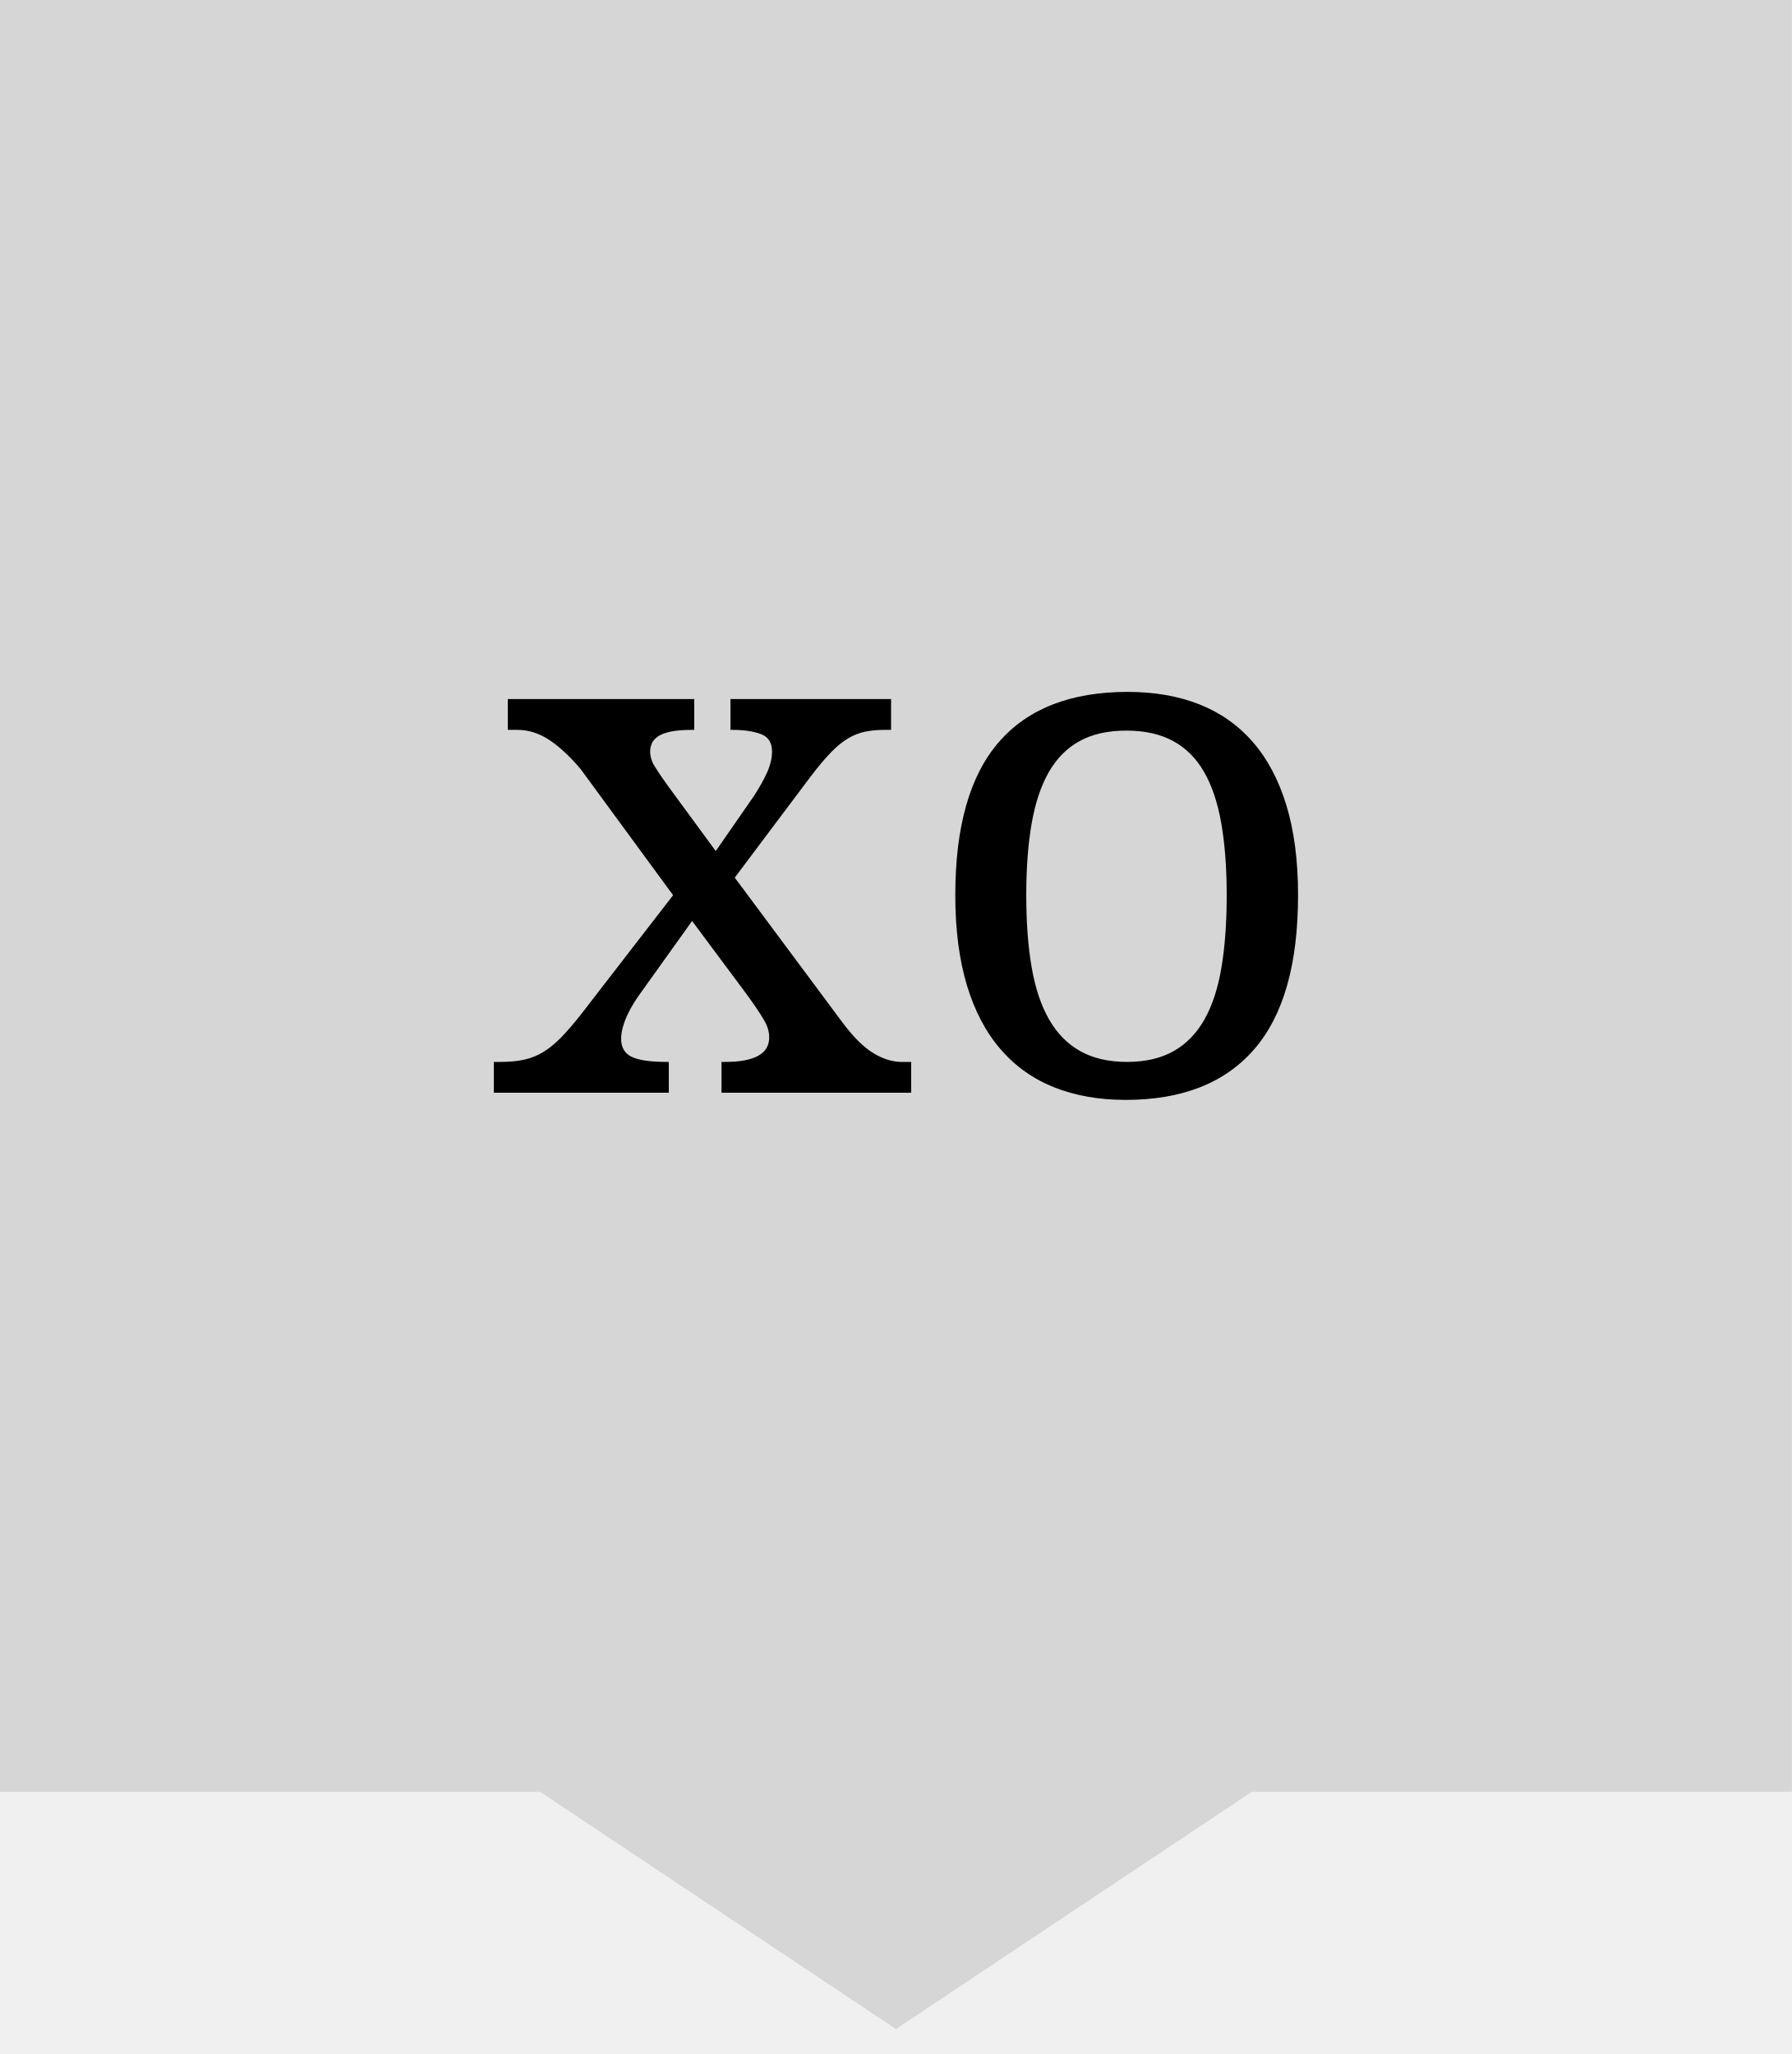
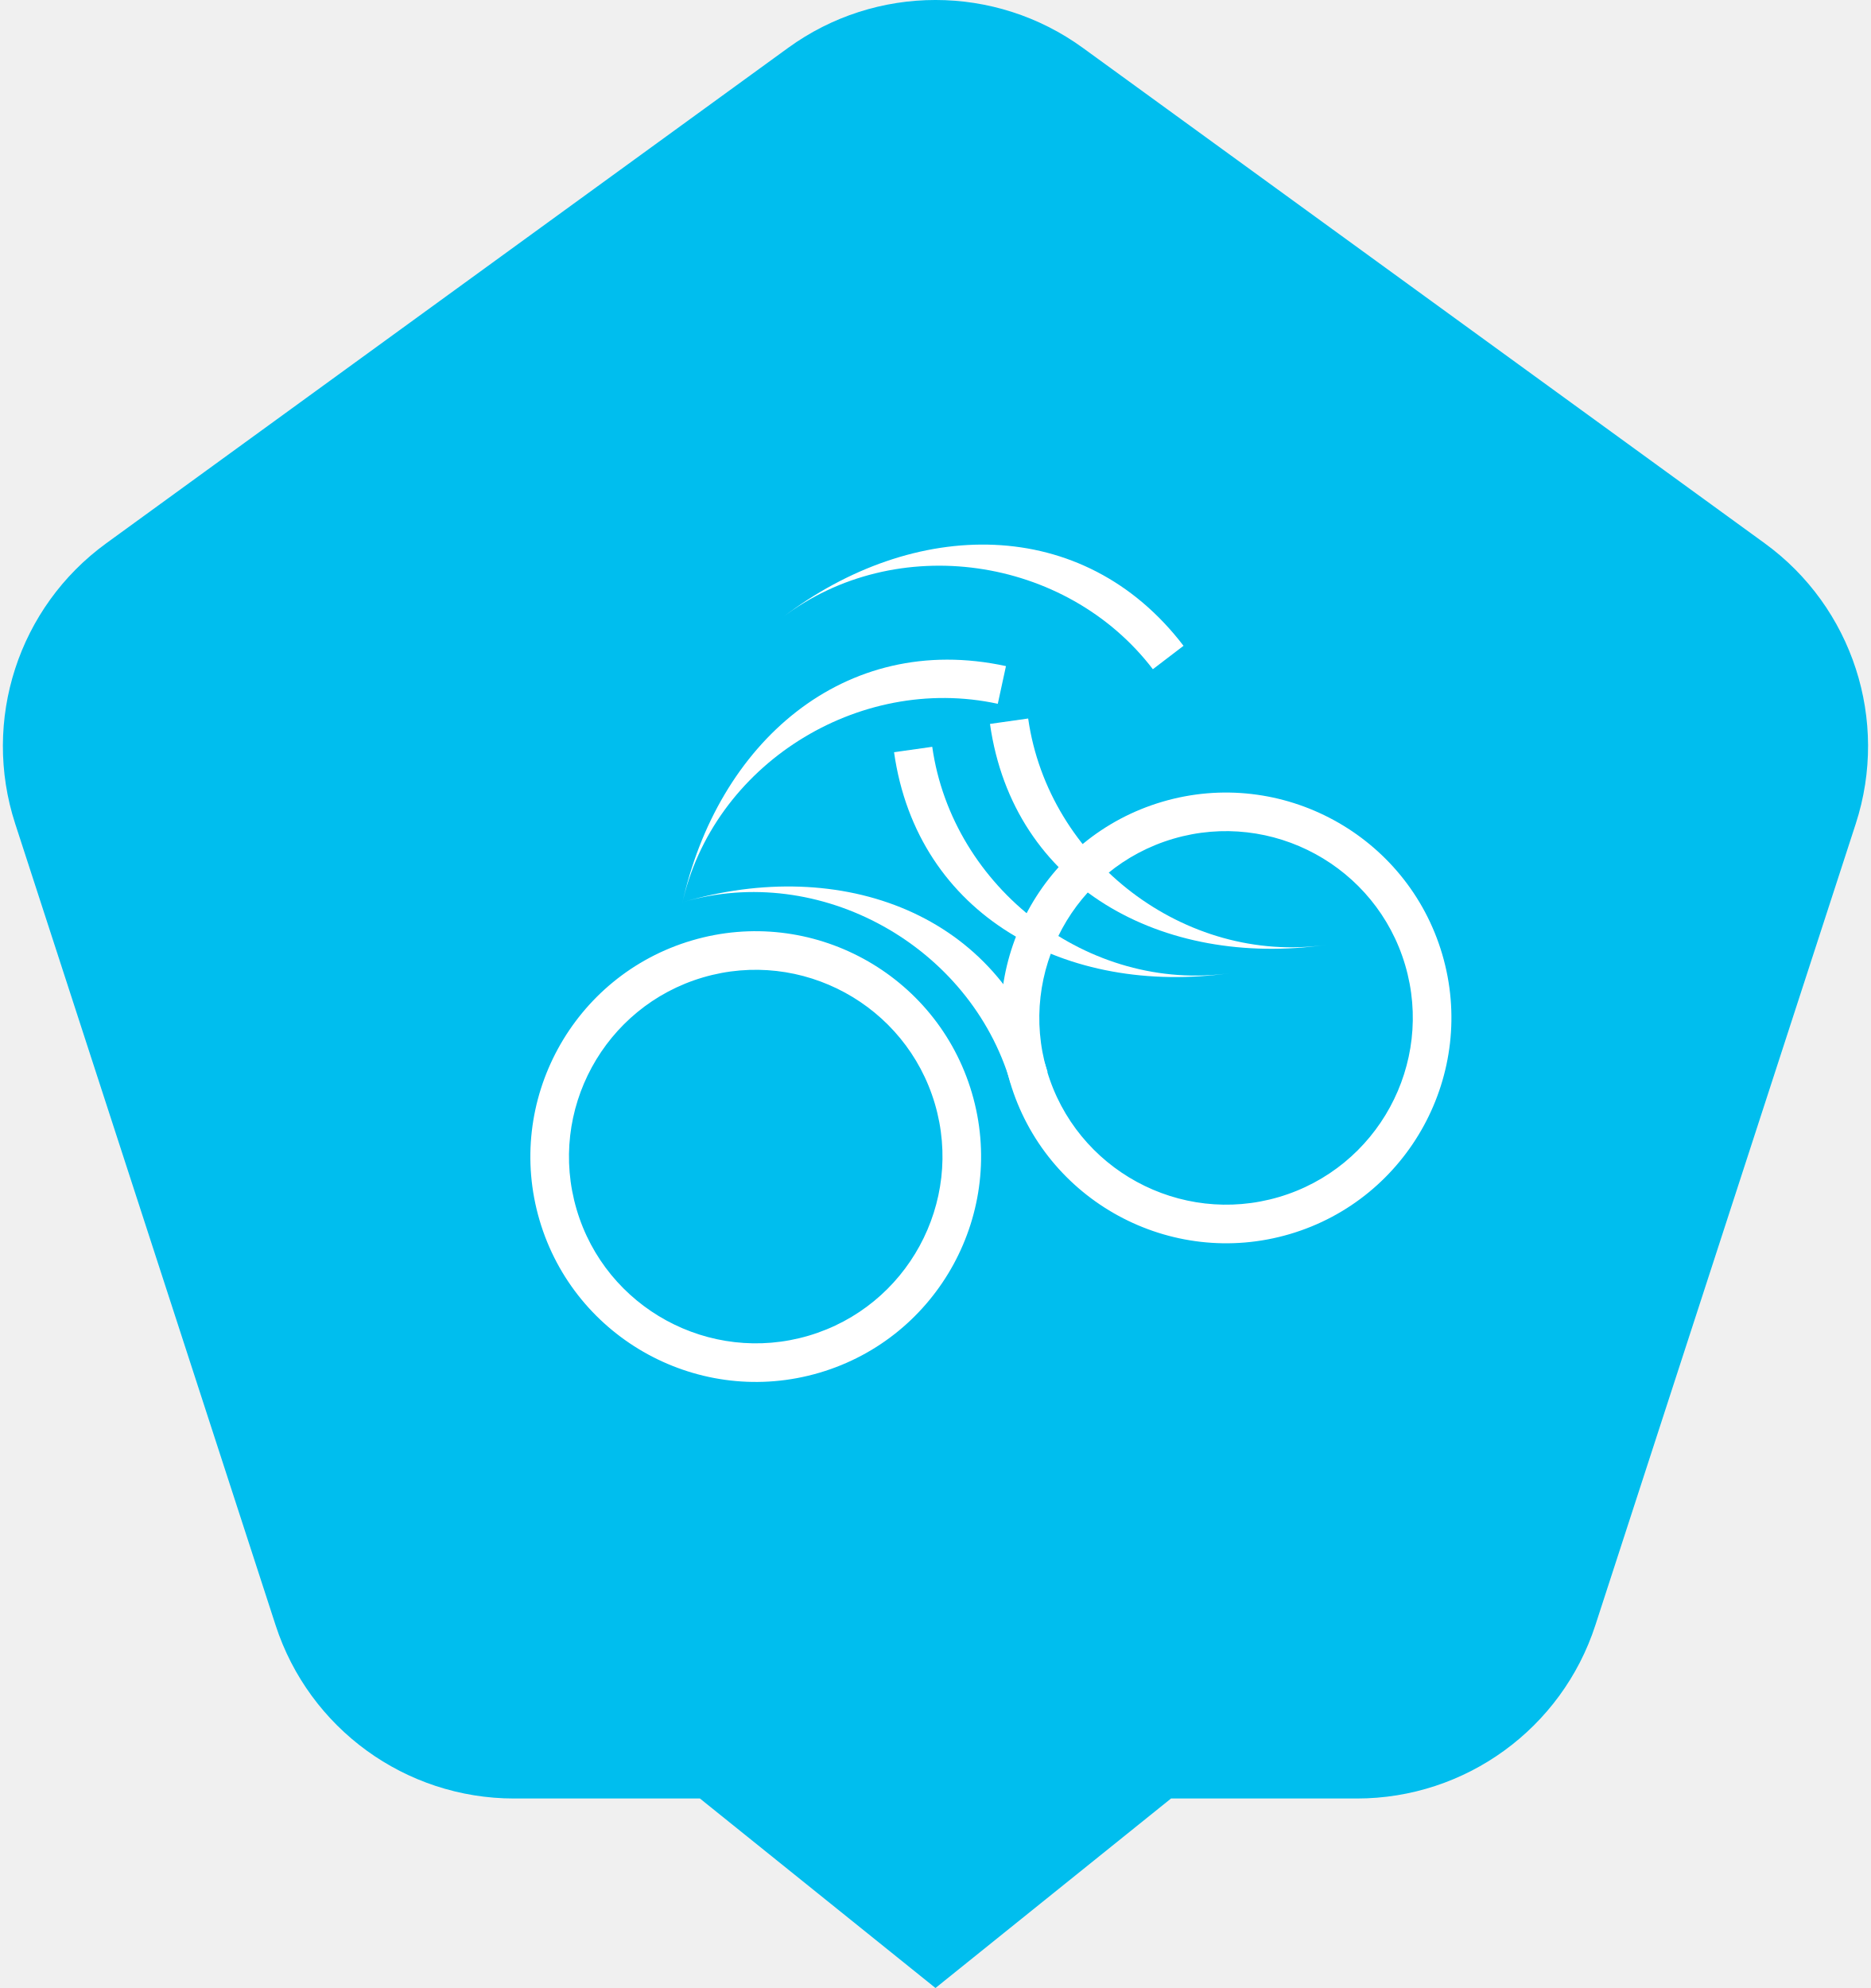
- <svg xmlns="http://www.w3.org/2000/svg" viewBox="0 0 41 47" width="41" height="47" fill-rule="evenodd" clip-rule="evenodd" stroke-linejoin="round" stroke-miterlimit="1.414">
-   <path fill="#d6d6d6" d="M0 0h41v41H0z" />
-   <path d="M20.5 46.429L30.143 40H10.857l9.643 6.429z" fill="#d6d6d6" />
-   <g fill-rule="nonzero">
-     <path d="M17.665 17.194c0-.203-.086-.335-.258-.398-.172-.063-.387-.095-.644-.095h-.049v-.705h3.675v.705h-.147c-.165 0-.314.014-.448.041-.134.028-.265.08-.393.156-.129.077-.262.186-.398.329-.137.142-.29.325-.46.549l-1.731 2.306 2.47 3.322c.246.328.48.56.701.694.222.134.436.201.644.201h.222v.705h-4.34v-.705h.082c.672 0 1.009-.186 1.009-.558 0-.061-.008-.122-.025-.185-.016-.063-.049-.137-.098-.221-.049-.085-.115-.188-.197-.308s-.189-.268-.32-.443l-1.124-1.51-1.173 1.641c-.049.066-.101.142-.156.23-.055.087-.104.178-.148.271-.044.093-.079.187-.106.283-.028.095-.041.187-.041.274 0 .192.079.327.237.407.159.079.427.119.804.119h.05v.705h-4.004v-.705h.156c.202 0 .38-.017.533-.05.153-.033.298-.09.435-.172.137-.082.273-.193.41-.332.137-.14.287-.313.451-.521l2.117-2.74-2.117-2.888c-.246-.29-.485-.512-.717-.665-.233-.153-.475-.23-.726-.23h-.222v-.705h4.266v.705h-.049c-.191 0-.35.013-.476.037-.126.025-.224.061-.295.107-.071.047-.121.1-.148.16-.027.06-.041.123-.041.189 0 .115.034.228.103.34.068.112.165.256.291.431l1.107 1.509.87-1.255c.126-.191.227-.372.304-.541.076-.17.114-.331.114-.484zM29.701 20.484c0 1.58-.335 2.756-1.005 3.527-.67.772-1.65 1.157-2.941 1.157-.607 0-1.152-.096-1.633-.287-.481-.191-.89-.481-1.226-.87-.337-.388-.594-.876-.772-1.464-.177-.588-.266-1.276-.266-2.063 0-1.57.332-2.738.997-3.504.664-.765 1.647-1.148 2.949-1.148.607 0 1.151.094 1.633.283.481.189.89.476 1.226.861.337.386.594.87.771 1.452.178.583.267 1.268.267 2.056zm-6.219 0c0 .623.041 1.173.123 1.649.082.475.215.873.398 1.193.183.32.421.562.714.726.293.164.649.247 1.071.247.421 0 .776-.083 1.066-.247.29-.164.525-.406.706-.726.18-.32.31-.718.389-1.193.08-.476.119-1.026.119-1.649 0-.624-.041-1.171-.123-1.641-.082-.471-.213-.863-.394-1.178-.18-.314-.417-.551-.709-.709-.293-.159-.65-.238-1.071-.238-.421 0-.776.079-1.066.238-.29.158-.525.395-.706.709-.18.315-.312.707-.394 1.178-.082.47-.123 1.017-.123 1.641z" />
+ <svg xmlns="http://www.w3.org/2000/svg" viewBox="0 0 76 81" width="48" height="51" fill-rule="evenodd" clip-rule="evenodd" stroke-linejoin="round" stroke-miterlimit="1.414">
+   <path d="M28.402 73.279h-7.571c-4.427 0-8.351-2.85-9.719-7.061C8.245 57.394 3.368 42.384.501 33.561c-1.368-4.211.13-8.824 3.712-11.426 7.506-5.453 20.275-14.73 27.78-20.183 3.582-2.603 8.432-2.603 12.014 0 7.505 5.453 20.274 14.73 27.78 20.183 3.582 2.602 5.08 7.215 3.712 11.426-2.867 8.823-7.744 23.833-10.611 32.657-1.368 4.211-5.292 7.061-9.719 7.061h-7.571L38 81l-9.598-7.721z" fill="#00beee" />
+   <g fill="#fff" fill-rule="nonzero">
+     <path d="M47.688 34.175c-4.023 1.186-6.333 5.426-5.146 9.451 1.186 4.024 5.426 6.333 9.45 5.147 4.025-1.187 6.333-5.426 5.147-9.45-1.187-4.025-5.426-6.334-9.451-5.148m4.749 16.107c-4.857 1.431-9.973-1.355-11.404-6.211-1.432-4.857 1.354-9.972 6.211-11.404 4.855-1.431 9.972 1.355 11.404 6.211 1.431 4.856-1.356 9.972-6.211 11.404M28.524 39.825c-4.024 1.186-6.333 5.426-5.147 9.451 1.186 4.024 5.426 6.333 9.451 5.147 4.024-1.187 6.333-5.427 5.147-9.451-1.187-4.024-5.426-6.333-9.451-5.147m4.748 16.106c-4.856 1.432-9.972-1.354-11.404-6.211-1.431-4.856 1.355-9.972 6.212-11.403 4.856-1.432 9.972 1.354 11.403 6.211 1.432 4.856-1.354 9.972-6.211 11.403" />
+     <path d="M42.18 43.79l-1.121.331c-1.646-5.585-7.776-9.008-13.36-7.361 6.464-1.906 12.962.452 14.868 6.917l-.387.113z" />
+     <path d="M40.787 27.533l-.248 1.143c-5.69-1.236-11.635 2.499-12.87 8.189 1.43-6.586 6.617-11.155 13.203-9.725l-.085.393zM47.786 26.558l-.928.709c-3.535-4.626-10.483-5.631-15.109-2.096 5.355-4.092 12.266-4.214 16.358 1.142l-.321.245z" />
+     <path d="M36.711 30.592l1.157-.164c.819 5.764 6.387 10.04 12.152 9.221-6.673.949-12.76-2.327-13.708-9l.399-.057z" />
+     <path d="M40.62 29.439l1.157-.164c.819 5.765 6.387 10.041 12.151 9.222-6.672.948-12.759-2.328-13.707-9.001l.399-.057z" />
  </g>
</svg>
